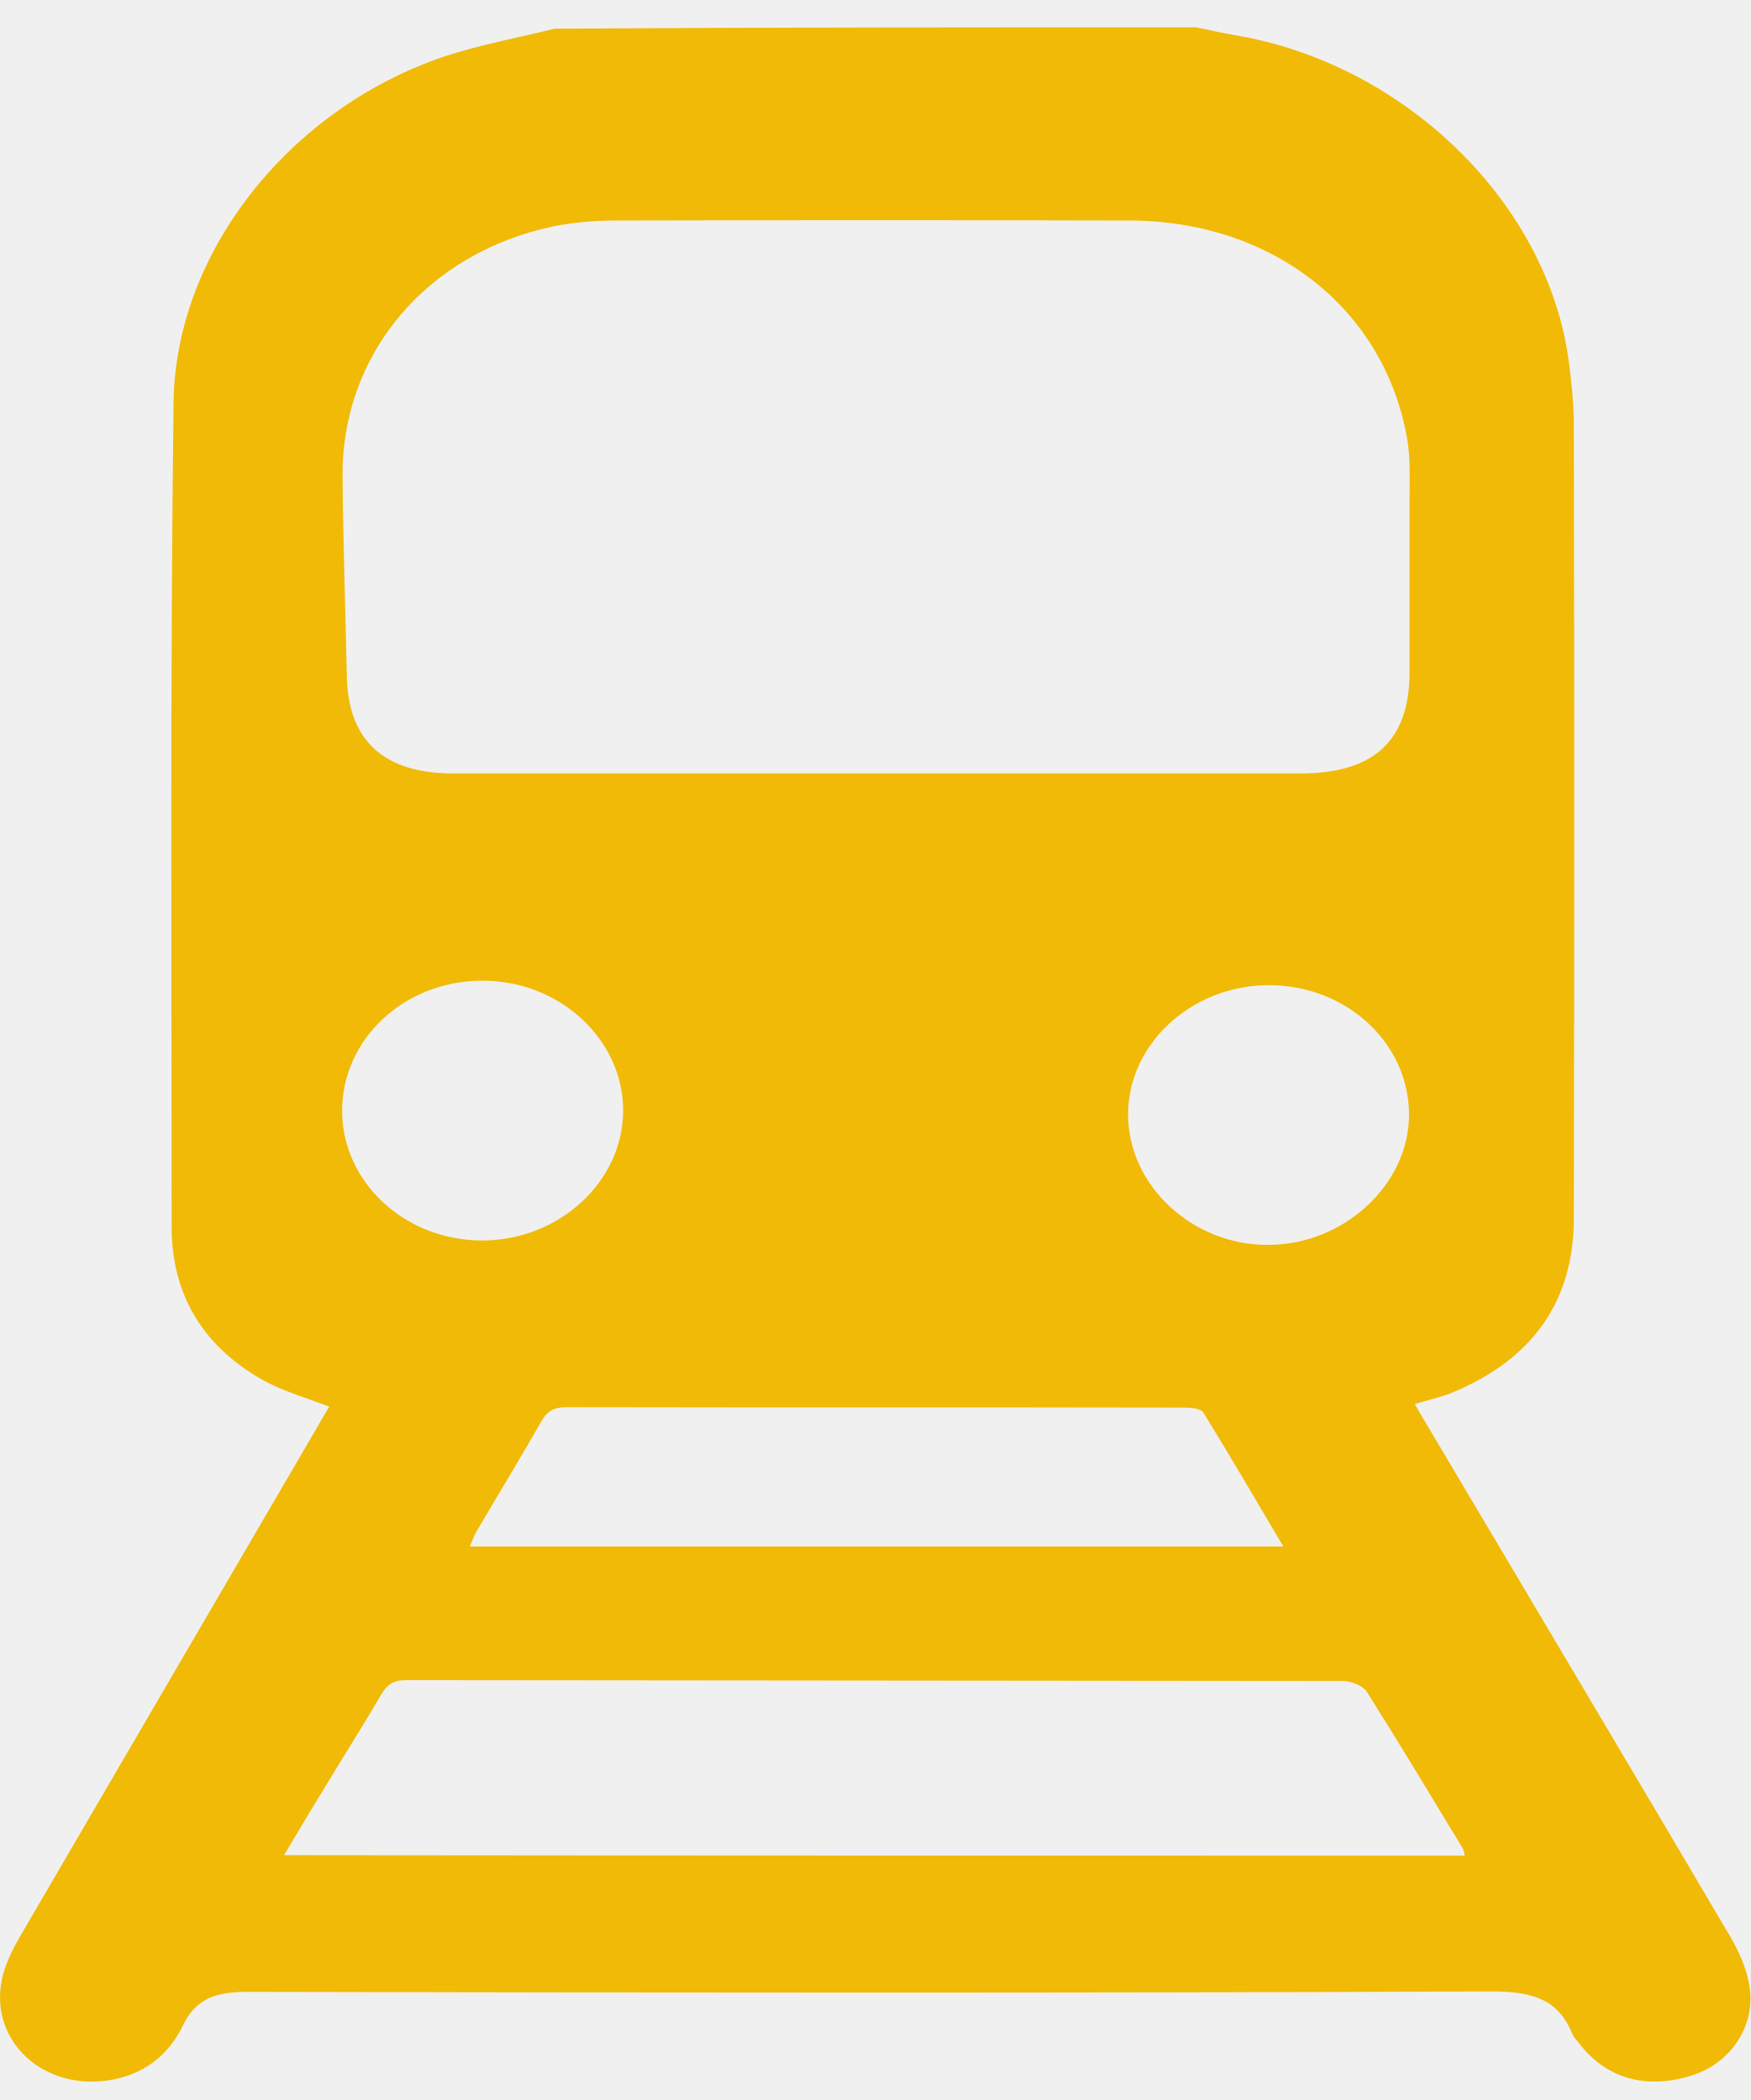
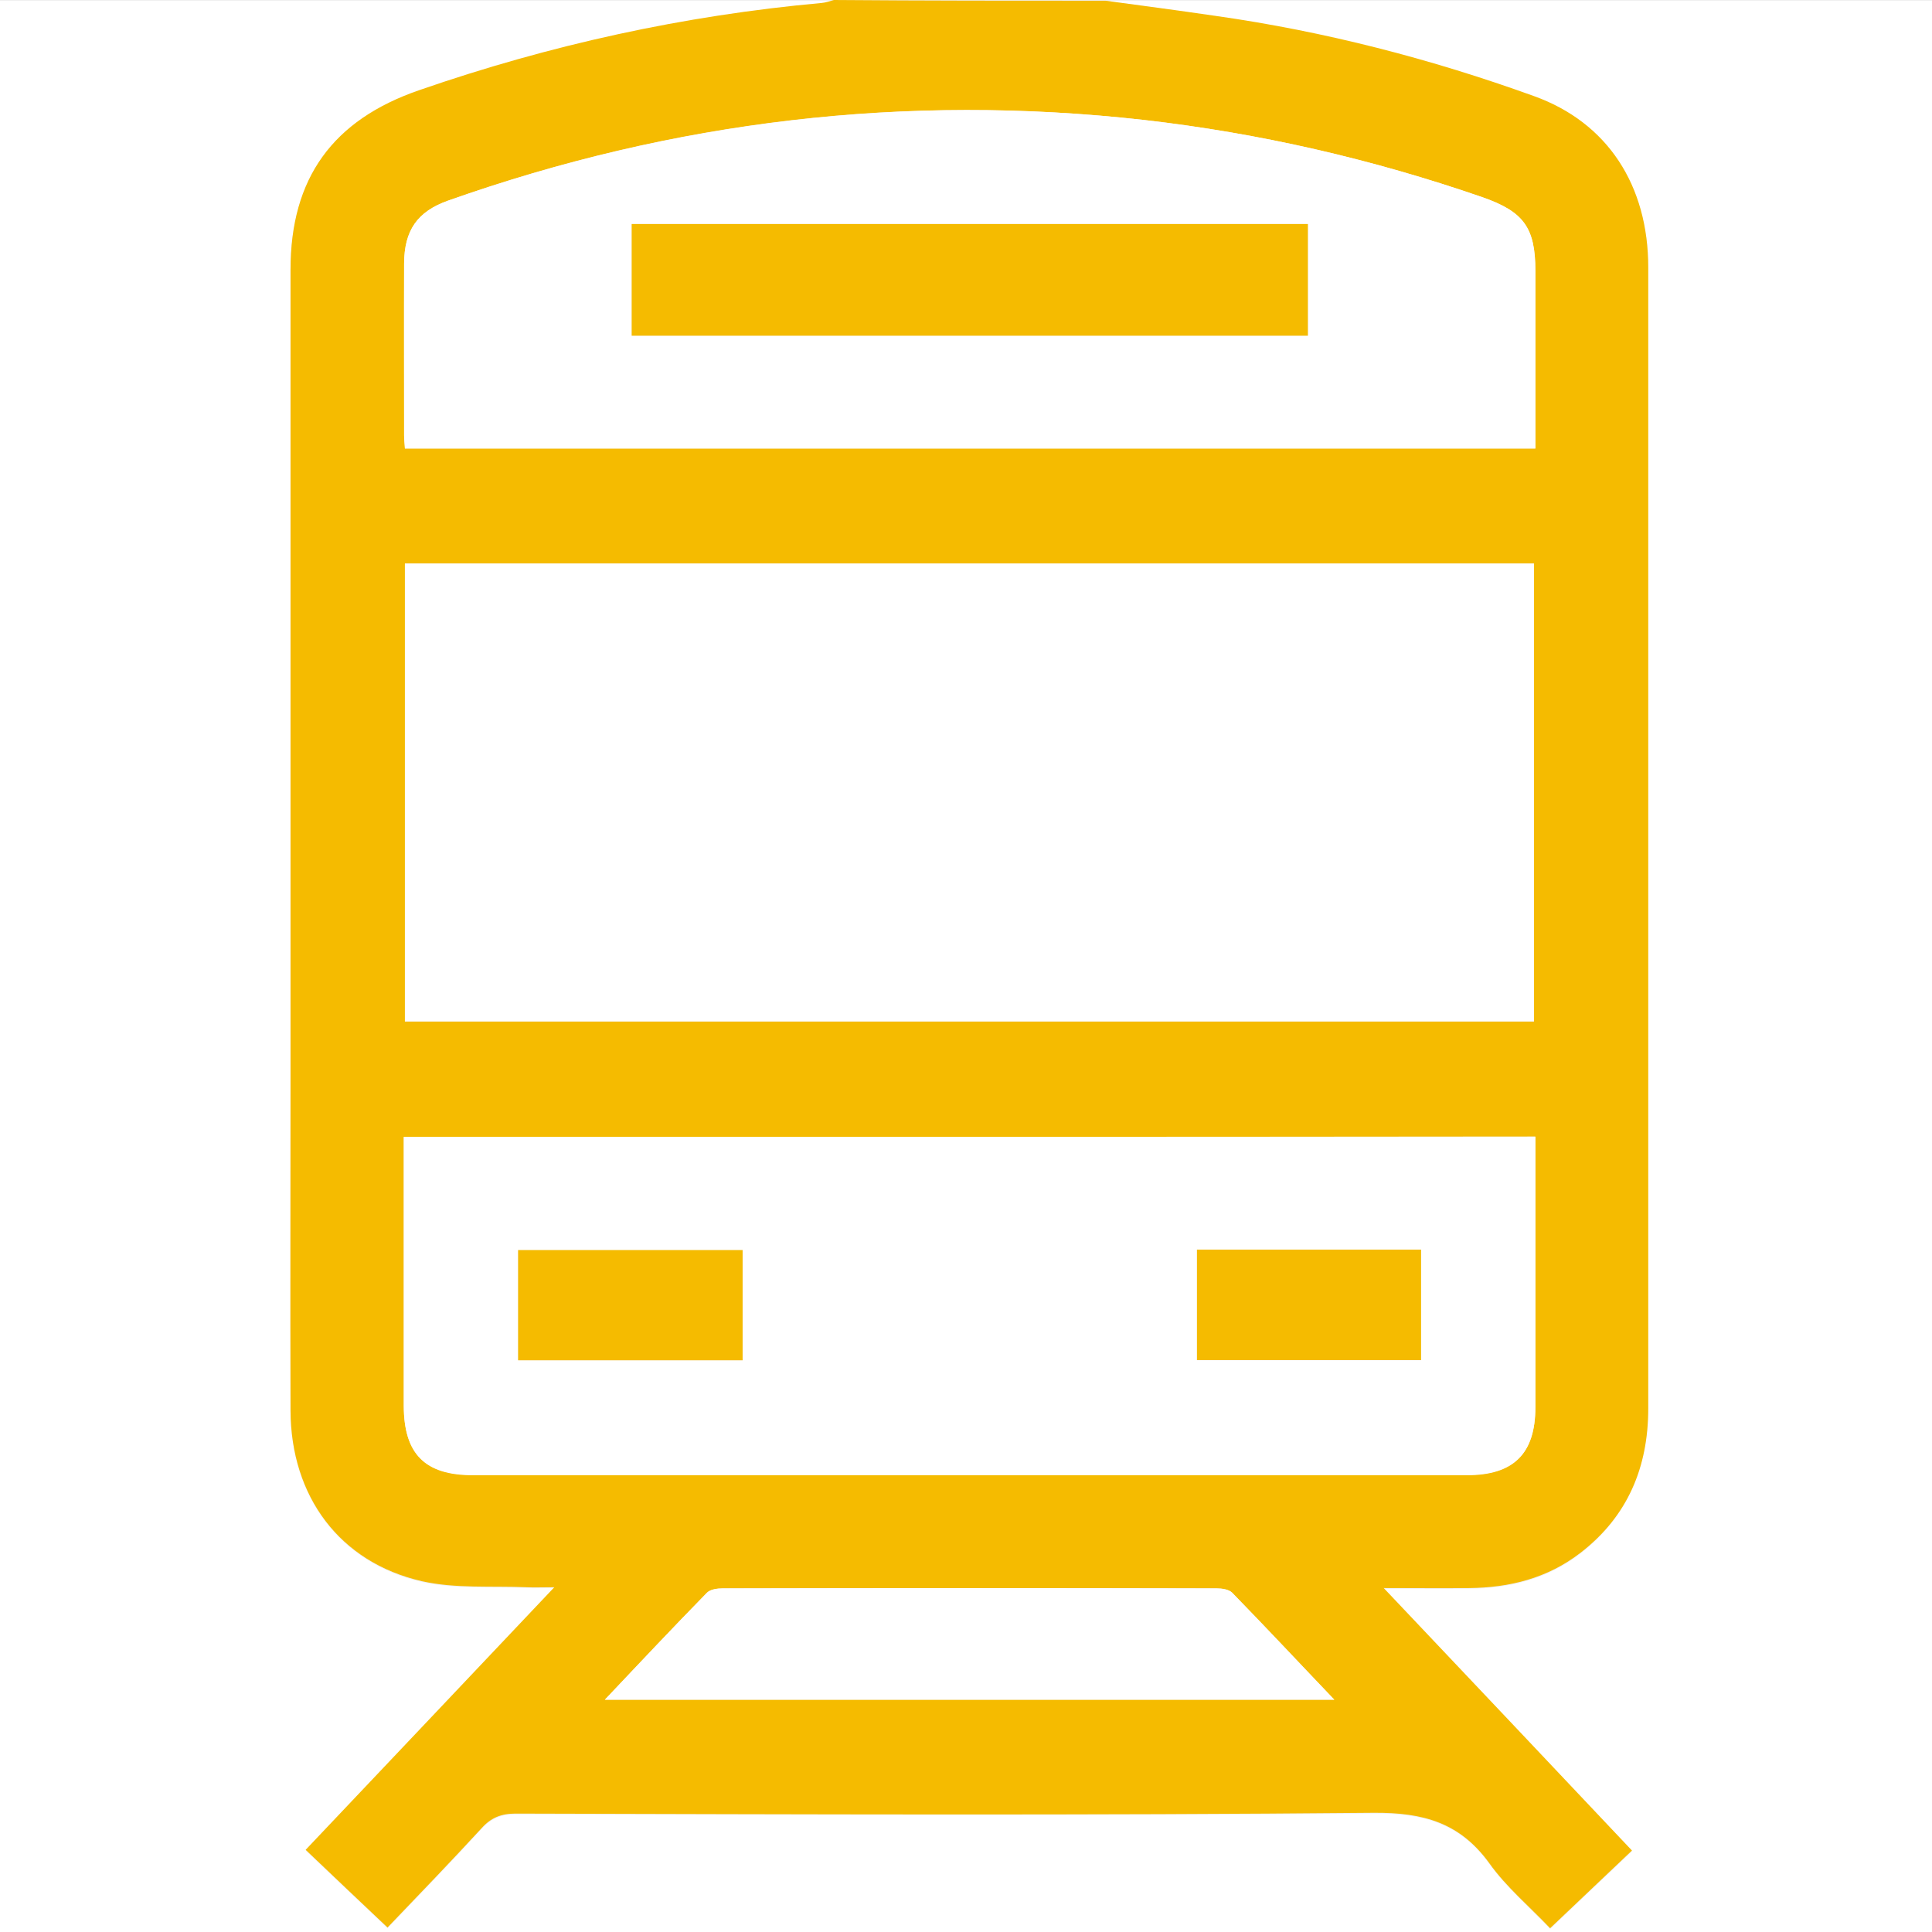
- <svg xmlns="http://www.w3.org/2000/svg" width="20" height="24" viewBox="0 0 20 24" fill="none">
-   <path d="M13.667 0.312C13.819 0.343 13.966 0.378 14.118 0.403C16.045 0.731 17.672 2.308 17.922 4.112C17.955 4.359 17.982 4.616 17.982 4.863C17.988 7.882 17.988 10.901 17.982 13.92C17.982 14.852 17.531 15.522 16.605 15.91C16.475 15.966 16.328 15.996 16.165 16.046C16.219 16.142 16.263 16.218 16.312 16.298C17.465 18.244 18.625 20.189 19.773 22.139C19.876 22.316 19.963 22.517 19.991 22.714C20.056 23.152 19.778 23.565 19.365 23.707C18.842 23.888 18.374 23.767 18.064 23.379C18.031 23.334 17.988 23.293 17.966 23.248C17.803 22.835 17.487 22.759 17.03 22.759C12.295 22.779 7.555 22.774 2.821 22.764C2.467 22.764 2.238 22.84 2.091 23.147C1.939 23.46 1.689 23.681 1.313 23.762C0.497 23.933 -0.173 23.298 0.04 22.547C0.083 22.401 0.154 22.26 0.23 22.129C1.362 20.189 2.494 18.249 3.626 16.308C3.67 16.228 3.719 16.152 3.762 16.076C3.49 15.971 3.218 15.895 2.989 15.764C2.293 15.366 1.961 14.766 1.961 14.02C1.961 10.881 1.944 7.741 1.983 4.601C2.004 2.873 3.321 1.235 5.079 0.645C5.487 0.509 5.917 0.433 6.336 0.328C8.785 0.312 11.223 0.312 13.667 0.312ZM10.004 8.84C11.62 8.84 13.237 8.84 14.853 8.84C15.697 8.84 16.099 8.467 16.105 7.696C16.105 7.03 16.105 6.365 16.105 5.7C16.105 5.473 16.116 5.236 16.078 5.014C15.816 3.523 14.537 2.525 12.91 2.52C10.957 2.515 9.003 2.515 7.044 2.52C6.804 2.52 6.565 2.54 6.331 2.585C4.878 2.888 3.904 4.042 3.914 5.443C3.92 6.209 3.947 6.97 3.963 7.736C3.98 8.467 4.388 8.84 5.183 8.84C6.788 8.84 8.393 8.84 10.004 8.84ZM16.736 21.207C16.725 21.167 16.725 21.146 16.714 21.126C16.35 20.526 15.991 19.927 15.615 19.332C15.572 19.267 15.446 19.216 15.359 19.211C11.784 19.206 8.214 19.206 4.638 19.201C4.491 19.201 4.421 19.256 4.355 19.367C4.181 19.665 4.002 19.952 3.822 20.244C3.631 20.557 3.446 20.864 3.245 21.202C7.762 21.207 12.236 21.207 16.736 21.207ZM14.663 17.674C14.347 17.14 14.053 16.636 13.748 16.142C13.721 16.097 13.607 16.087 13.531 16.087C11.18 16.082 8.829 16.087 6.478 16.082C6.336 16.082 6.255 16.122 6.189 16.238C5.95 16.656 5.699 17.069 5.455 17.483C5.422 17.538 5.4 17.599 5.368 17.674C8.47 17.674 11.533 17.674 14.663 17.674ZM5.509 14.177C6.391 14.177 7.12 13.501 7.12 12.69C7.12 11.879 6.391 11.203 5.509 11.208C4.622 11.208 3.909 11.873 3.909 12.695C3.909 13.511 4.627 14.177 5.509 14.177ZM14.489 11.259C13.607 11.264 12.883 11.939 12.889 12.745C12.894 13.557 13.634 14.237 14.499 14.227C15.365 14.222 16.105 13.527 16.099 12.73C16.094 11.914 15.376 11.254 14.489 11.259Z" fill="#F1BA06" />
+ <svg xmlns="http://www.w3.org/2000/svg" width="24" height="24" viewBox="0 0 24 24" fill="none">
+   <path d="M13.734 0.01C17.156 0.01 20.578 0.01 24 0.01C24 8.008 24 16.002 24 24C15.998 24 8.002 24 0 24C0 16.002 0 8.008 0 0.01C3.455 0.01 6.905 0.01 10.359 0.01C10.308 0.024 10.256 0.043 10.205 0.047C8.494 0.197 6.83 0.567 5.208 1.13C4.134 1.5 3.609 2.221 3.609 3.36C3.609 6.701 3.609 10.042 3.609 13.387C3.609 14.77 3.605 16.152 3.609 17.534C3.614 18.598 4.219 19.418 5.241 19.652C5.658 19.746 6.108 19.708 6.544 19.727C6.638 19.732 6.736 19.727 6.886 19.727C5.827 20.847 4.814 21.915 3.797 22.988C4.148 23.321 4.472 23.63 4.814 23.954C5.213 23.537 5.602 23.134 5.981 22.721C6.103 22.59 6.225 22.538 6.403 22.538C9.956 22.543 13.509 22.557 17.067 22.529C17.681 22.524 18.141 22.651 18.502 23.157C18.712 23.448 18.994 23.691 19.256 23.963C19.608 23.63 19.931 23.321 20.273 22.998C19.252 21.915 18.239 20.847 17.189 19.736C17.583 19.736 17.916 19.741 18.253 19.736C18.755 19.732 19.223 19.615 19.631 19.301C20.217 18.846 20.47 18.232 20.475 17.506C20.475 16.208 20.475 14.915 20.475 13.617C20.475 10.187 20.475 6.762 20.475 3.332C20.475 2.31 19.964 1.533 19.059 1.205C17.77 0.741 16.453 0.399 15.098 0.207C14.644 0.132 14.189 0.071 13.734 0.01Z" fill="white" />
+   <path d="M13.734 0.009C14.189 0.07 14.644 0.131 15.098 0.197C16.453 0.389 17.775 0.731 19.059 1.195C19.969 1.523 20.475 2.301 20.475 3.322C20.475 6.752 20.475 10.177 20.475 13.607C20.475 14.905 20.475 16.198 20.475 17.496C20.475 18.223 20.222 18.836 19.631 19.291C19.223 19.605 18.755 19.722 18.253 19.727C17.92 19.731 17.587 19.727 17.189 19.727C18.239 20.837 19.252 21.905 20.273 22.988C19.931 23.311 19.608 23.62 19.256 23.953C18.998 23.681 18.712 23.442 18.502 23.147C18.136 22.641 17.681 22.515 17.067 22.519C13.514 22.552 9.961 22.538 6.403 22.529C6.225 22.529 6.098 22.58 5.981 22.712C5.602 23.124 5.213 23.527 4.814 23.944C4.472 23.62 4.144 23.311 3.797 22.979C4.814 21.905 5.827 20.837 6.886 19.717C6.731 19.717 6.638 19.722 6.544 19.717C6.108 19.699 5.658 19.736 5.241 19.642C4.219 19.408 3.614 18.588 3.609 17.524C3.605 16.142 3.609 14.76 3.609 13.378C3.609 10.037 3.609 6.696 3.609 3.35C3.609 2.212 4.134 1.49 5.208 1.12C6.83 0.558 8.494 0.192 10.205 0.037C10.256 0.033 10.308 0.014 10.359 0C11.484 0.009 12.609 0.009 13.734 0.009ZM19.055 12.689C19.055 10.786 19.055 8.893 19.055 7C14.372 7 9.703 7 5.03 7C5.03 8.903 5.03 10.796 5.03 12.689C9.713 12.689 14.381 12.689 19.055 12.689ZM5.016 14.123C5.016 14.221 5.016 14.296 5.016 14.371C5.016 15.402 5.016 16.433 5.016 17.463C5.016 18.059 5.278 18.321 5.873 18.321C9.989 18.321 14.109 18.321 18.225 18.321C18.806 18.321 19.073 18.054 19.073 17.478C19.073 16.437 19.073 15.402 19.073 14.362C19.073 14.287 19.073 14.212 19.073 14.118C14.381 14.123 9.713 14.123 5.016 14.123ZM19.073 5.571C19.073 4.817 19.073 4.091 19.073 3.364C19.073 2.83 18.923 2.629 18.417 2.451C17.048 1.977 15.647 1.654 14.208 1.49C11.245 1.157 8.367 1.499 5.564 2.493C5.184 2.629 5.025 2.858 5.02 3.275C5.016 3.988 5.02 4.695 5.02 5.407C5.02 5.459 5.03 5.51 5.03 5.571C9.708 5.571 14.377 5.571 19.073 5.571ZM7.514 21.114C10.561 21.114 13.542 21.114 16.575 21.114C16.13 20.645 15.722 20.209 15.305 19.783C15.262 19.741 15.178 19.731 15.113 19.731C13.069 19.727 11.02 19.727 8.977 19.731C8.911 19.731 8.827 19.745 8.784 19.783C8.367 20.209 7.955 20.645 7.514 21.114Z" fill="#F5BB00" />
+   <path d="M19.055 12.688C14.377 12.688 9.713 12.688 5.03 12.688C5.03 10.791 5.03 8.902 5.03 7C9.703 7 14.372 7 19.055 7C19.055 8.893 19.055 10.786 19.055 12.688Z" fill="white" />
+   <path d="M5.016 14.123C9.713 14.123 14.381 14.123 19.073 14.123C19.073 14.212 19.073 14.287 19.073 14.367C19.073 15.407 19.073 16.442 19.073 17.483C19.073 18.059 18.802 18.326 18.225 18.326C14.109 18.326 9.989 18.326 5.873 18.326C5.278 18.326 5.02 18.064 5.016 17.469C5.016 16.438 5.016 15.407 5.016 14.376C5.016 14.292 5.016 14.217 5.016 14.123ZM9.225 15.529C8.283 15.529 7.359 15.529 6.436 15.529C6.436 15.997 6.436 16.442 6.436 16.897C7.373 16.897 8.297 16.897 9.225 16.897C9.225 16.438 9.225 15.993 9.225 15.529ZM14.869 15.524C14.869 15.997 14.869 16.442 14.869 16.897C15.806 16.897 16.73 16.897 17.653 16.897C17.653 16.428 17.653 15.983 17.653 15.524C16.72 15.524 15.806 15.524 14.869 15.524Z" fill="white" />
+   <path d="M19.073 5.571C14.377 5.571 9.712 5.571 5.03 5.571C5.025 5.51 5.02 5.459 5.02 5.407C5.02 4.695 5.02 3.987 5.02 3.275C5.02 2.863 5.184 2.629 5.564 2.493C8.367 1.504 11.25 1.157 14.208 1.49C15.647 1.654 17.048 1.977 18.417 2.45C18.928 2.629 19.073 2.825 19.073 3.364C19.073 4.09 19.073 4.817 19.073 5.571ZM16.247 4.17C16.247 3.697 16.247 3.242 16.247 2.783C13.434 2.783 10.645 2.783 7.847 2.783C7.847 3.252 7.847 3.706 7.847 4.17C10.65 4.17 13.434 4.17 16.247 4.17Z" fill="white" />
+   <path d="M7.514 21.114C7.959 20.646 8.367 20.21 8.784 19.784C8.827 19.741 8.911 19.732 8.977 19.732C11.02 19.727 13.069 19.727 15.113 19.732C15.178 19.732 15.263 19.746 15.305 19.784C15.722 20.215 16.13 20.65 16.575 21.114C13.542 21.114 10.561 21.114 7.514 21.114Z" fill="white" />
+   <path d="M9.225 15.529C9.225 15.993 9.225 16.438 9.225 16.898C8.297 16.898 7.374 16.898 6.436 16.898C6.436 16.443 6.436 15.993 6.436 15.529C7.359 15.529 8.283 15.529 9.225 15.529Z" fill="#F5BB00" />
+   <path d="M14.869 15.523C15.806 15.523 16.72 15.523 17.653 15.523C17.653 15.983 17.653 16.433 17.653 16.896C16.73 16.896 15.806 16.896 14.869 16.896C14.869 16.442 14.869 15.997 14.869 15.523Z" fill="#F5BB00" />
+   <path d="M16.247 4.17C13.439 4.17 10.65 4.17 7.847 4.17C7.847 3.706 7.847 3.252 7.847 2.783C10.645 2.783 13.439 2.783 16.247 2.783C16.247 3.238 16.247 3.692 16.247 4.17Z" fill="#F5BB00" />
</svg>
